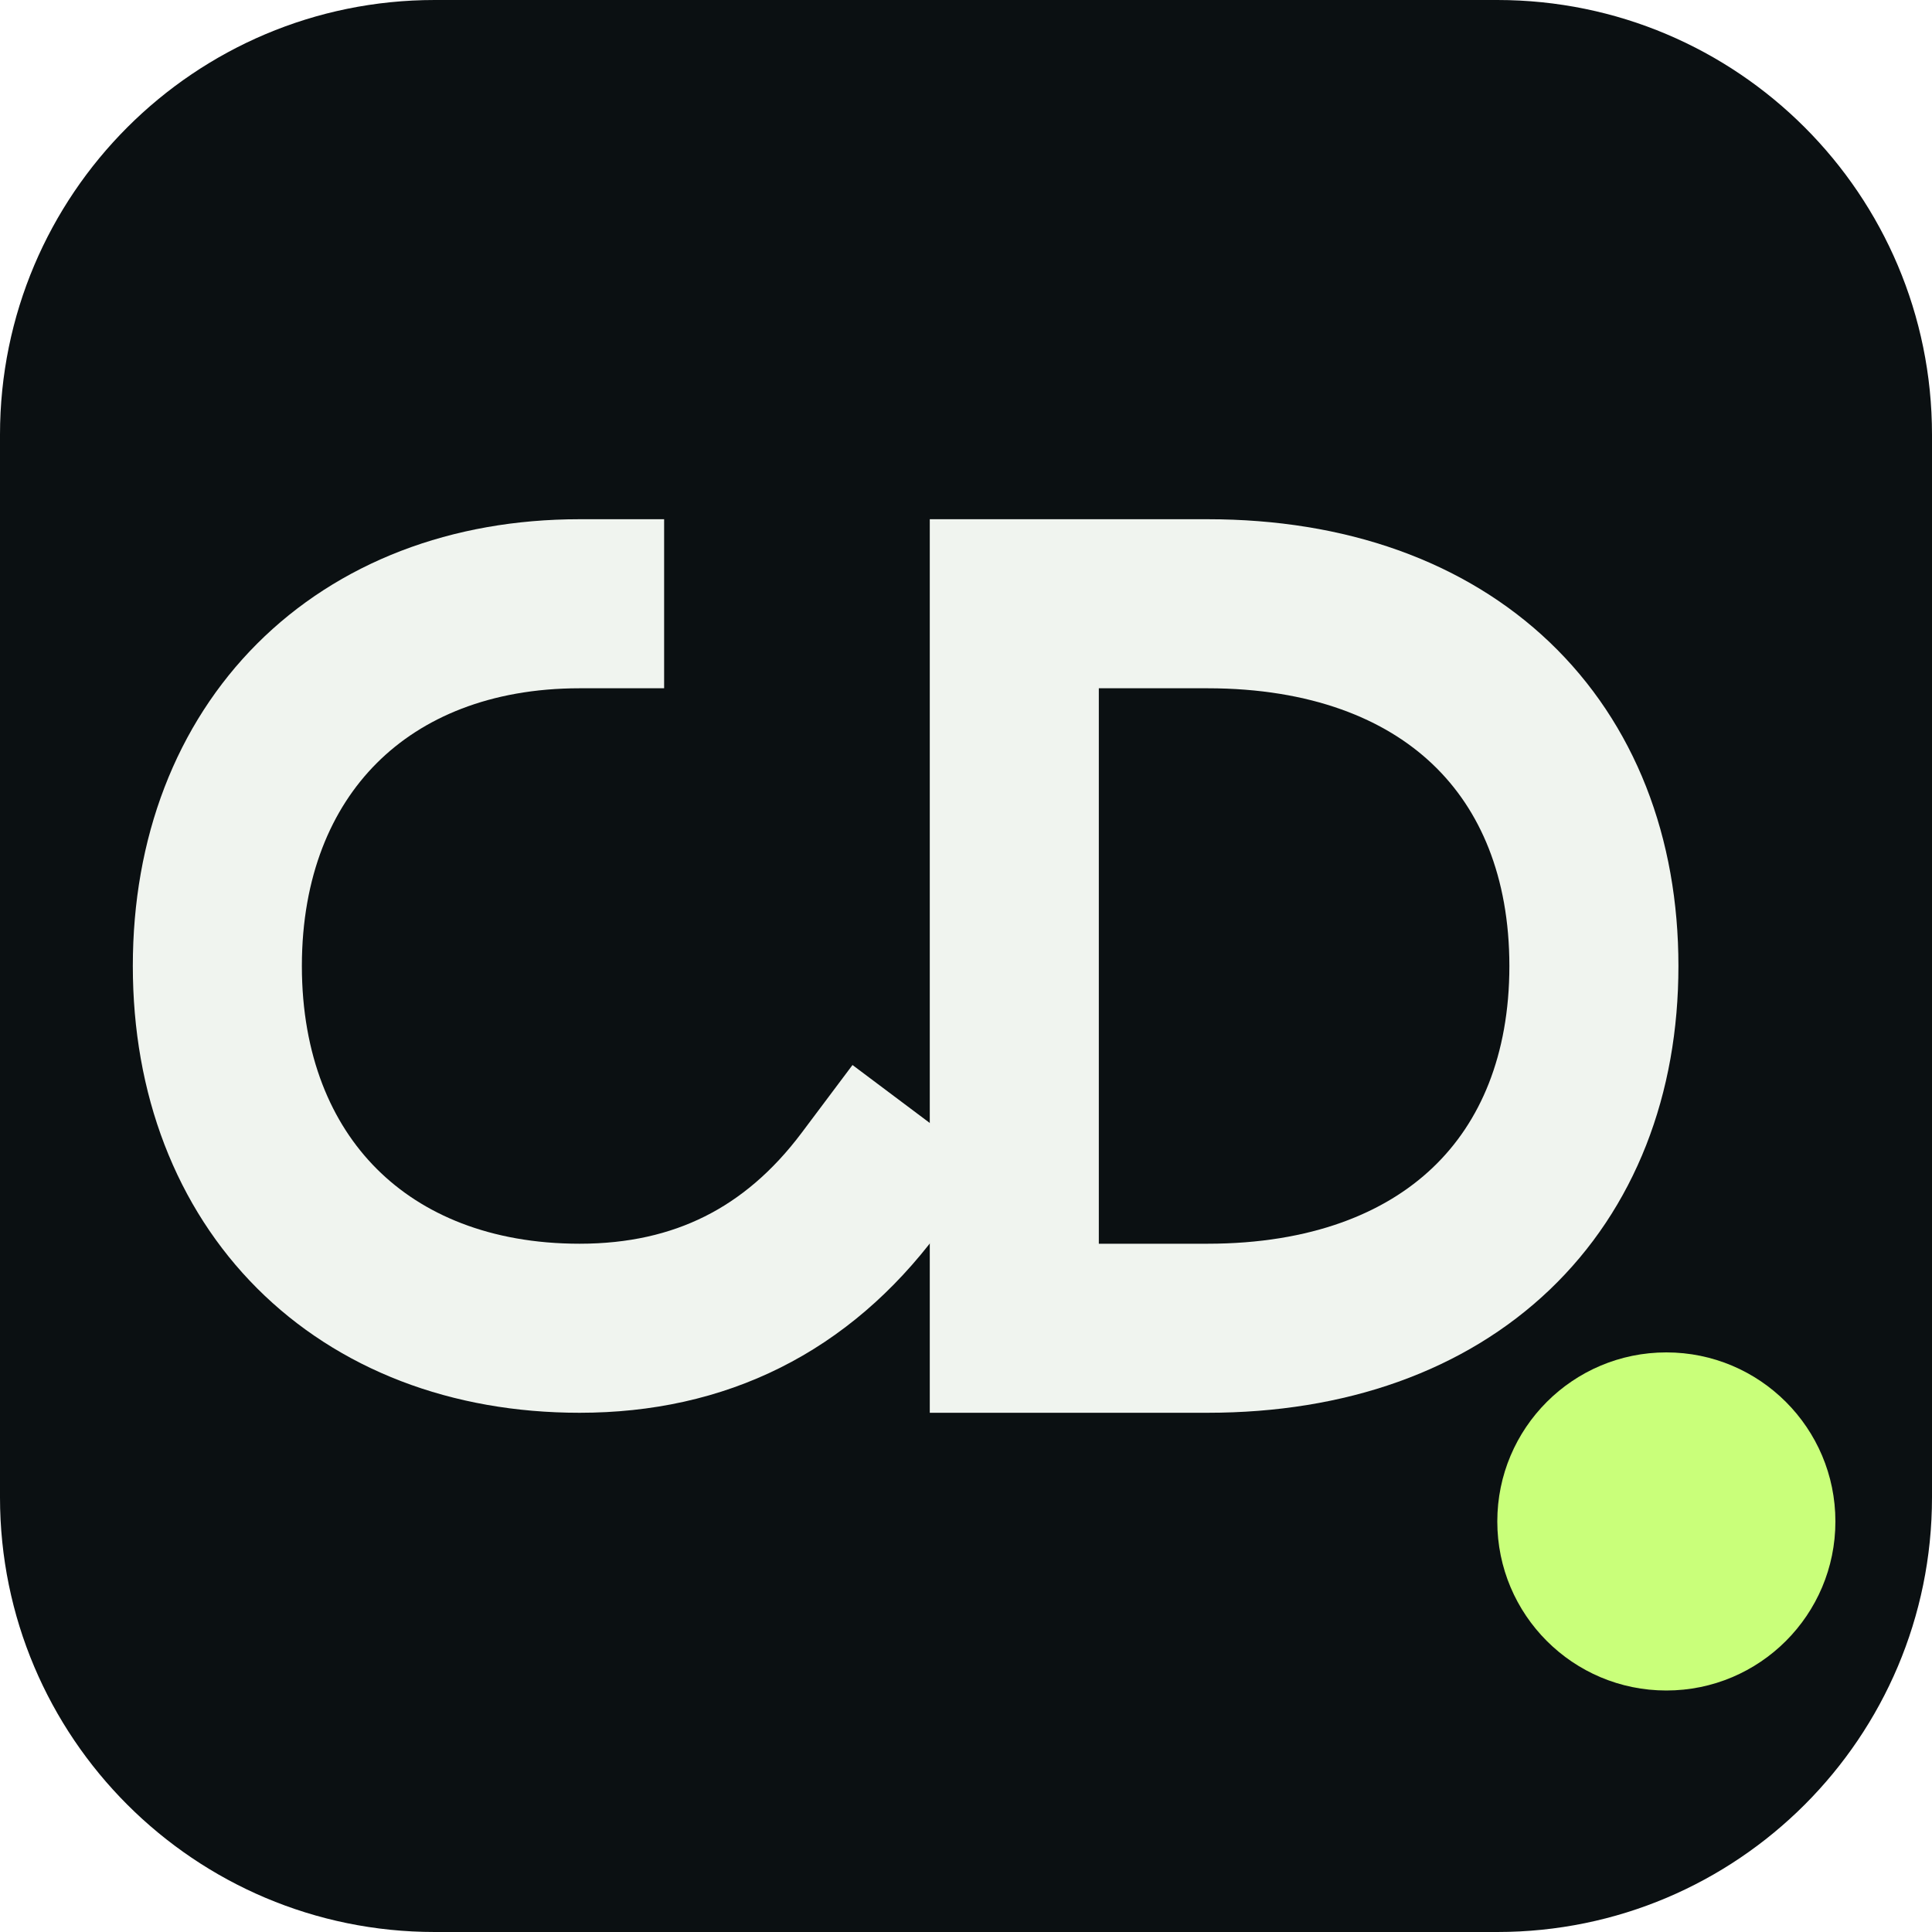
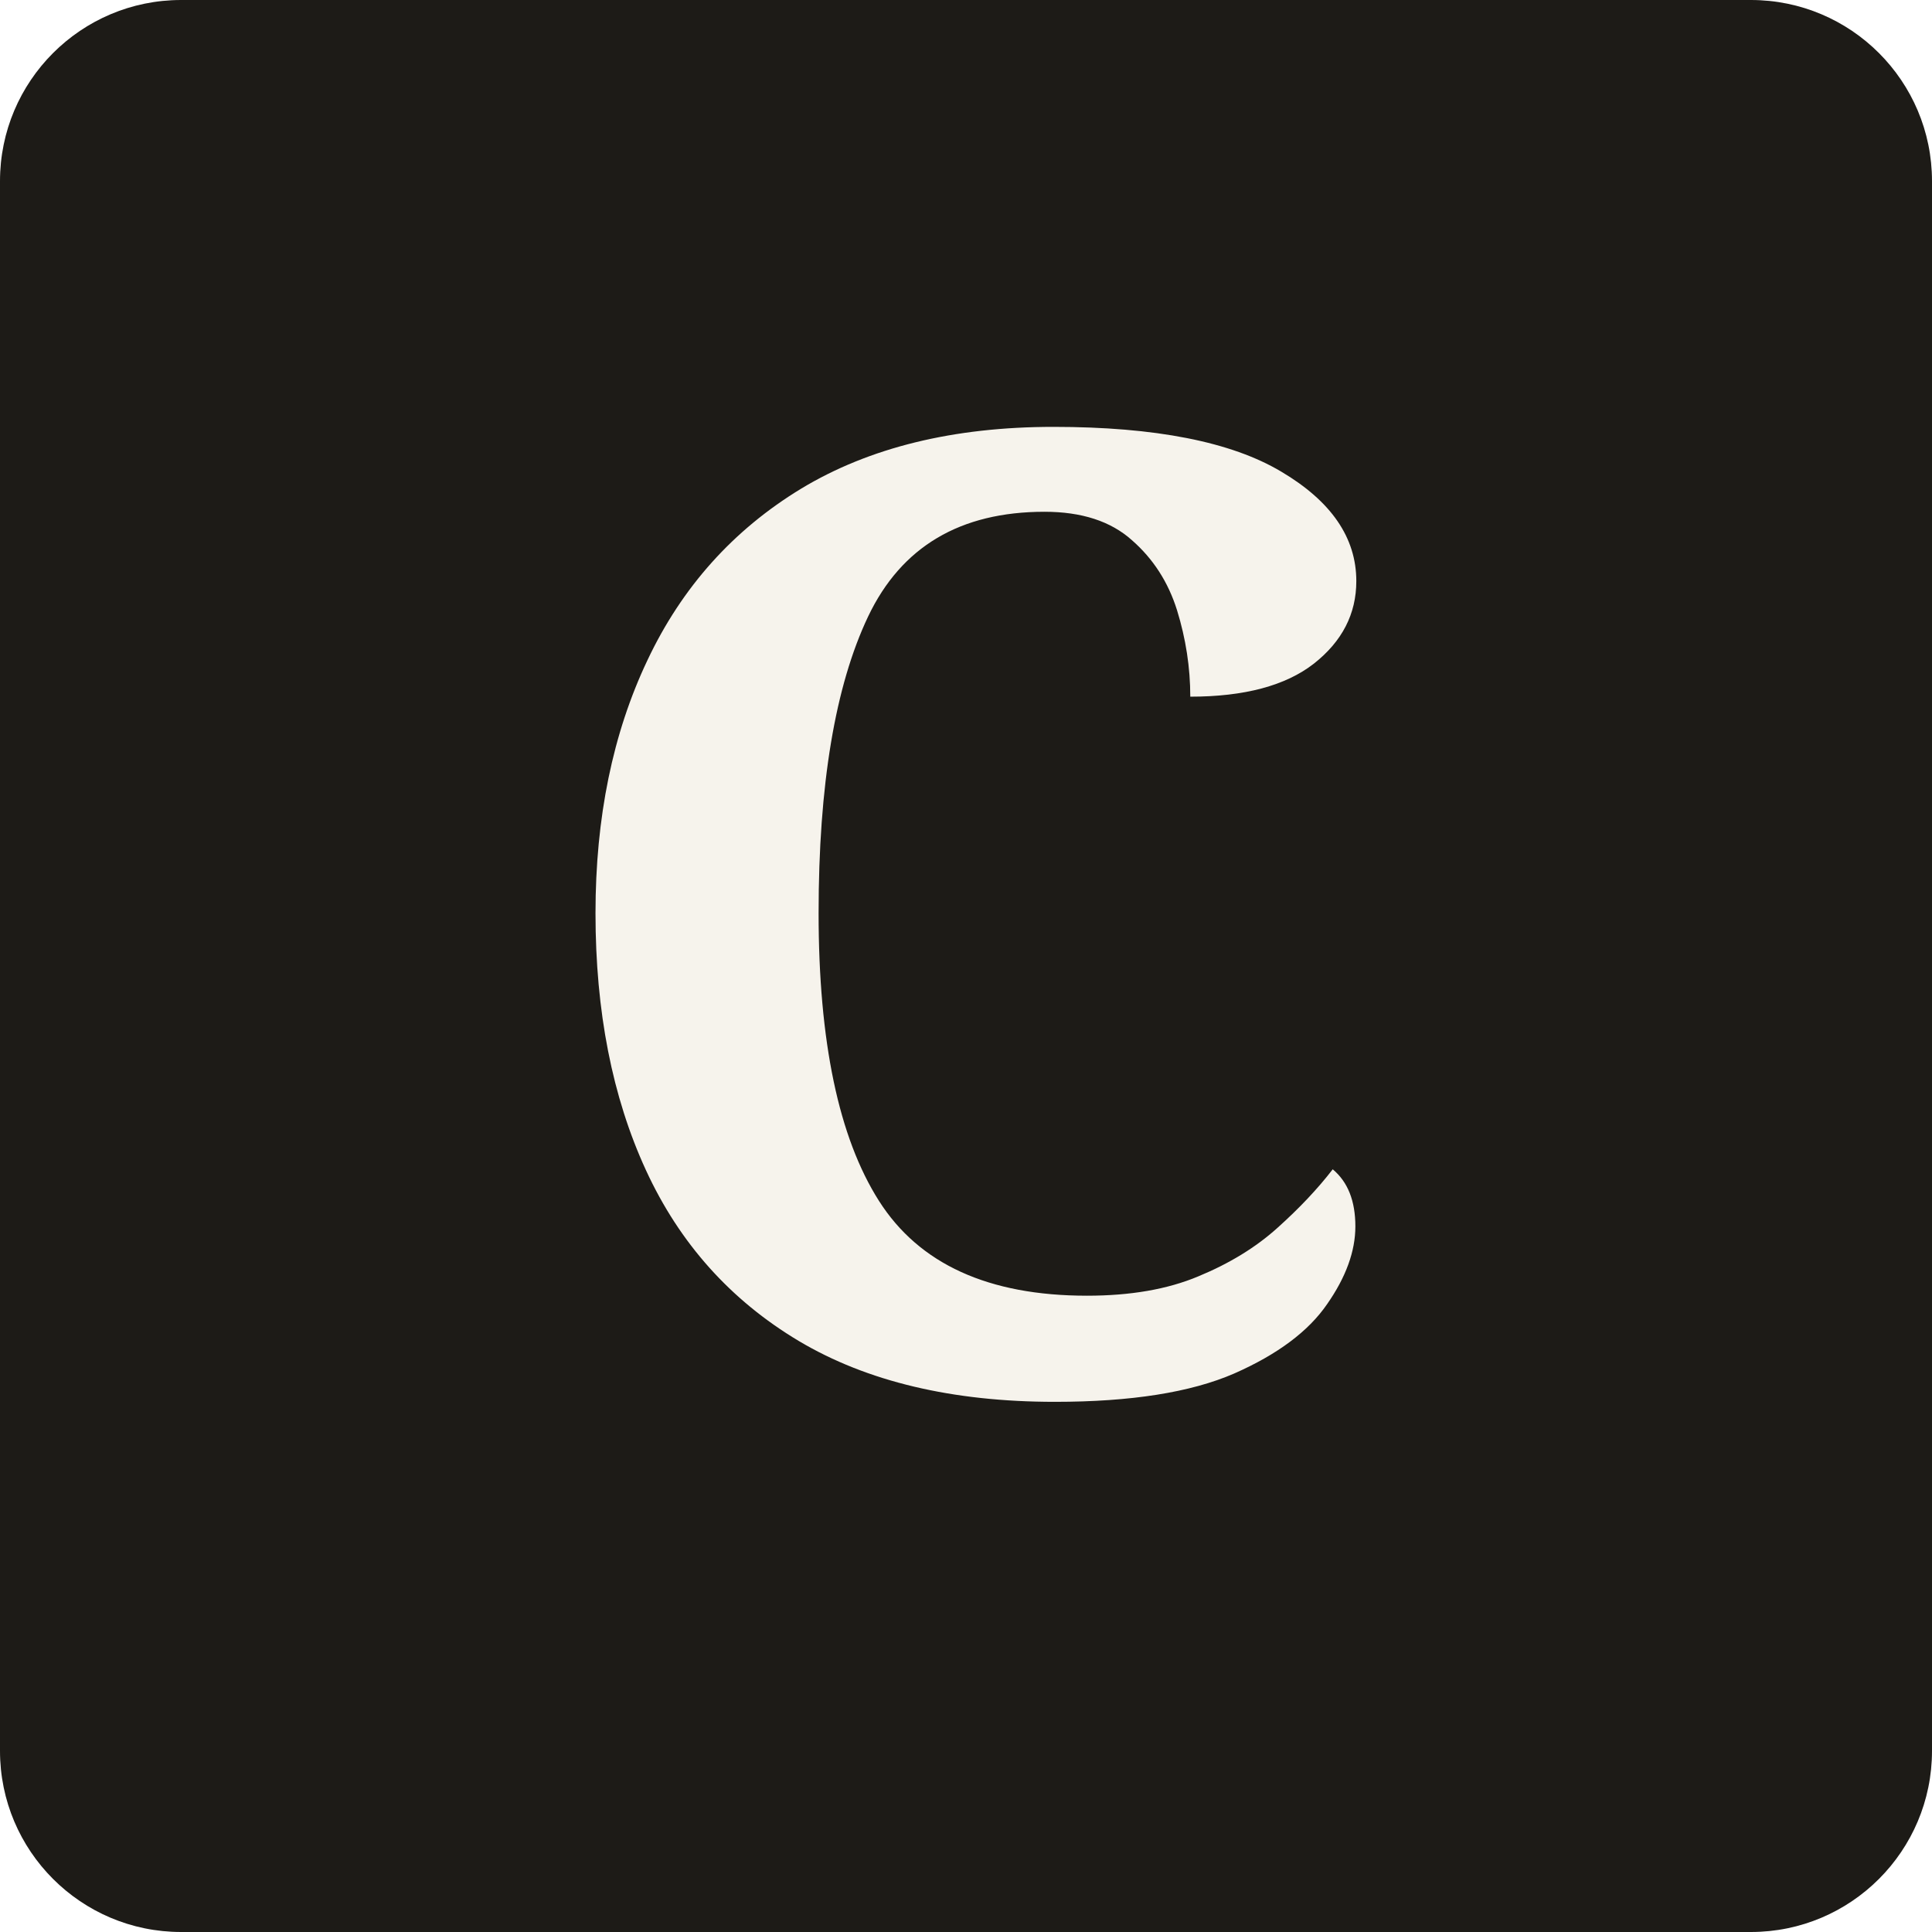
- <svg xmlns="http://www.w3.org/2000/svg" viewBox="0 0 80 80" role="img" aria-label="CD logo">
-   <rect width="80" height="80" rx="18" fill="#0b1012" />
-   <path d="M24 25c-9 0-15 6-15 15s6 15 15 15c5 0 9-2 12-6" fill="none" stroke="#f0f4ef" stroke-width="7" stroke-linecap="square" />
-   <path d="M42 25v30h8c10 0 16-6 16-15s-6-15-16-15h-8z" fill="none" stroke="#f0f4ef" stroke-width="7" />
-   <circle cx="69" cy="63" r="7" fill="#c9ff7a" />
+ <svg xmlns="http://www.w3.org/2000/svg" viewBox="0 0 64 64" role="img" aria-label="Charles Dai">
+   <rect width="64" height="64" rx="6" fill="#1d1b17" />
+   <text x="32" y="46" text-anchor="middle" font-family="Charter, 'Bitstream Charter', Georgia, serif" font-size="44" font-weight="700" fill="#f6f3ec">C</text>
</svg>
